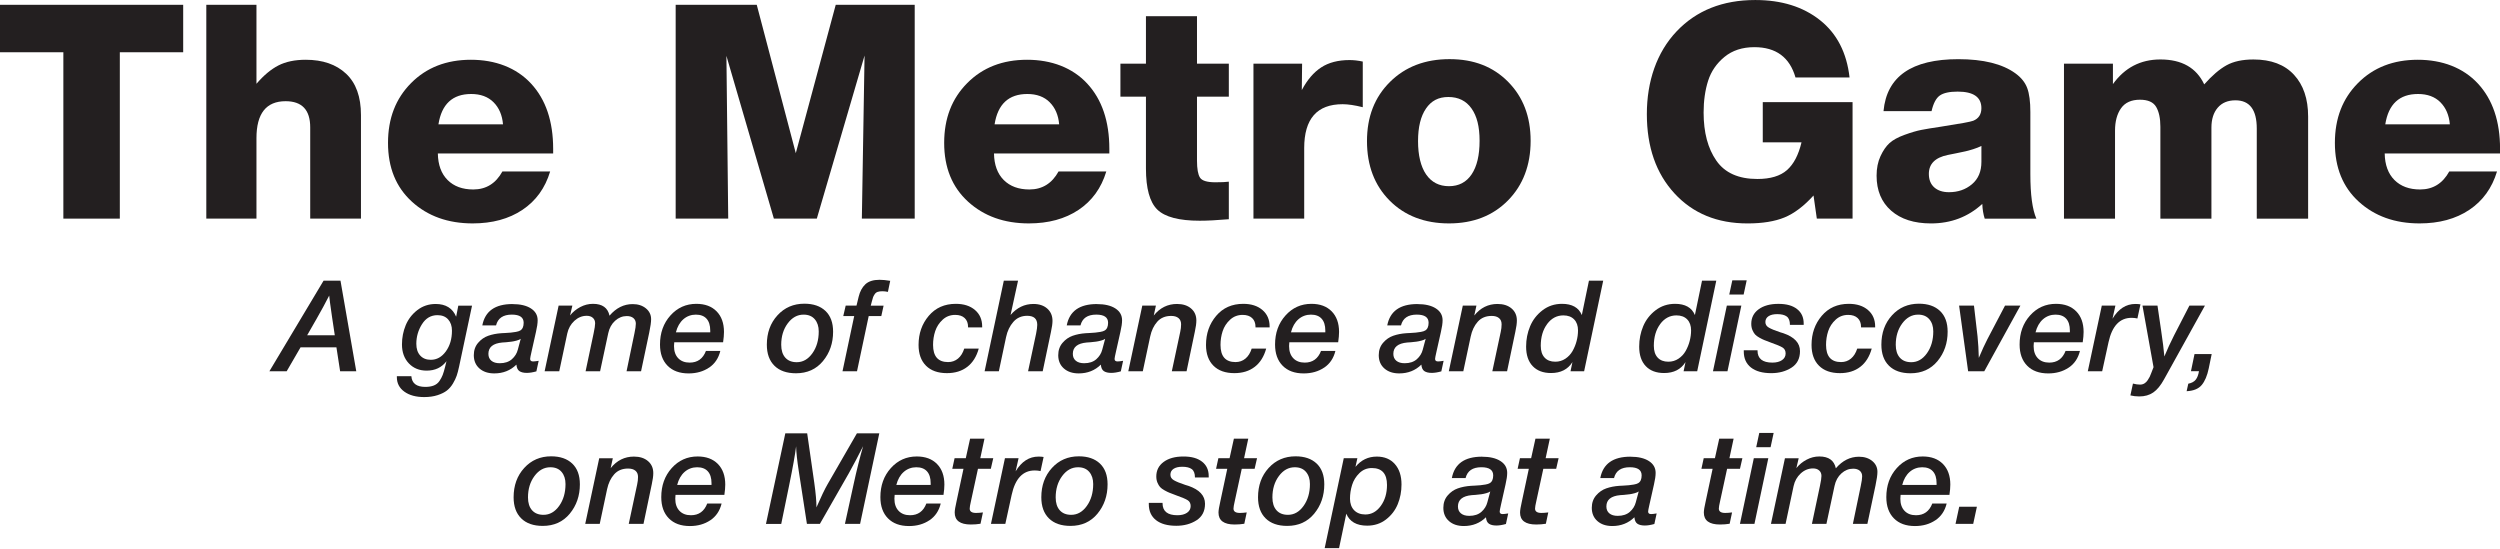
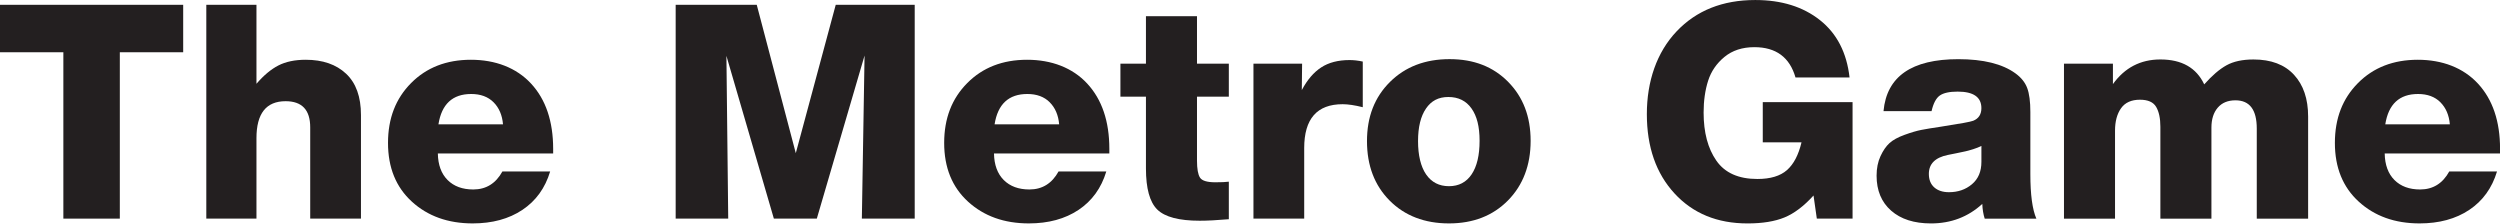
- <svg xmlns="http://www.w3.org/2000/svg" id="Layer_2" data-name="Layer 2" viewBox="0 0 1415.23 310.31">
+ <svg xmlns="http://www.w3.org/2000/svg" id="Layer_2" data-name="Layer 2" viewBox="0 0 1415.23 126.48">
  <defs>
    <style>
      .cls-1 {
        fill: #231f20;
      }
    </style>
  </defs>
  <g id="RULERS_GUIDES" data-name="RULERS/GUIDES">
    <g>
      <path class="cls-1" d="M103.7,29.58h-35.87v94.18h-31.96V29.58H0V2.72h103.7v26.86Z" />
      <path class="cls-1" d="M145.18,47.43c4.08-4.76,8.22-8.22,12.41-10.37s9.35-3.23,15.47-3.23c9.63,0,17.25,2.63,22.86,7.9,5.61,5.27,8.42,13.06,8.42,23.38v58.65h-28.73v-51.68c0-9.86-4.65-14.79-13.94-14.79-10.99,0-16.49,6.97-16.49,20.91v45.56h-28.39V2.72h28.39v44.71Z" />
      <path class="cls-1" d="M247.86,86.87c.11,6.46,1.96,11.47,5.52,15.04,3.57,3.57,8.42,5.35,14.54,5.35,7.25,0,12.75-3.4,16.49-10.2h27.03c-2.83,9.41-8.08,16.66-15.73,21.76-7.65,5.1-17.03,7.65-28.13,7.65-13.94,0-25.42-4.11-34.42-12.32-9.01-8.22-13.51-19.29-13.51-33.24s4.36-25.13,13.09-33.91c8.73-8.78,20-13.17,33.83-13.17s25.75,4.5,34.08,13.51c8.33,9.01,12.49,21.33,12.49,36.97v2.55h-65.28ZM279.39,57.88c-3.12-3.12-7.34-4.67-12.66-4.67-10.54,0-16.72,5.72-18.53,17.17h36.55c-.45-5.21-2.24-9.38-5.35-12.49Z" />
      <path class="cls-1" d="M382.49,2.72h45.9l22.1,83.98L473.1,2.72h44.71v121.04h-29.92l1.53-92.31-27.03,92.31h-24.31l-26.86-92.14,1.02,92.14h-29.75V2.72Z" />
      <path class="cls-1" d="M562.69,86.87c.11,6.46,1.96,11.47,5.52,15.04,3.57,3.57,8.42,5.35,14.54,5.35,7.25,0,12.75-3.4,16.49-10.2h27.03c-2.83,9.41-8.08,16.66-15.72,21.76-7.65,5.1-17.03,7.65-28.13,7.65-13.94,0-25.42-4.11-34.42-12.32-9.01-8.22-13.51-19.29-13.51-33.24s4.36-25.13,13.09-33.91,20-13.17,33.83-13.17,25.75,4.5,34.08,13.51,12.5,21.33,12.5,36.97v2.55h-65.28ZM594.23,57.88c-3.12-3.12-7.34-4.67-12.67-4.67-10.54,0-16.72,5.72-18.53,17.17h36.55c-.45-5.21-2.24-9.38-5.36-12.49Z" />
      <path class="cls-1" d="M695.63,54.74h-18.02v36.21c0,4.65.57,7.85,1.7,9.6,1.13,1.76,4.02,2.64,8.67,2.64,3.4,0,5.95-.11,7.65-.34v21.25c-6.69.57-12.18.85-16.49.85-11.67,0-19.66-2.1-23.97-6.29s-6.46-11.96-6.46-23.29v-40.63h-14.45v-18.7h14.45V9.18h28.9v26.86h18.02v18.7Z" />
      <path class="cls-1" d="M771.45,60.69c-4.53-1.13-8.33-1.7-11.39-1.7-14.51,0-21.76,8.27-21.76,24.82v39.95h-28.73V36.04h27.54l-.17,14.96c3.06-5.78,6.72-10.06,10.97-12.83,4.25-2.78,9.6-4.17,16.06-4.17,2.38,0,4.87.28,7.48.85v25.84Z" />
      <path class="cls-1" d="M853.73,46.33c8.5,8.56,12.75,19.69,12.75,33.4s-4.28,25.07-12.83,33.74-19.69,13-33.4,13-25.02-4.31-33.58-12.92c-8.56-8.61-12.83-19.83-12.83-33.66s4.33-24.88,13-33.49,19.92-12.92,33.74-12.92,24.65,4.28,33.15,12.83ZM807.24,61.45c-3,4.36-4.5,10.51-4.5,18.45s1.53,14.45,4.59,18.87c3.06,4.42,7.37,6.63,12.92,6.63s9.83-2.24,12.83-6.71c3-4.48,4.5-10.79,4.5-18.96s-1.53-14.05-4.59-18.36c-3.06-4.31-7.42-6.46-13.09-6.46s-9.66,2.18-12.67,6.54Z" />
      <path class="cls-1" d="M1048.72,123.76h-20.23l-1.87-13.09c-5.44,6.01-10.91,10.14-16.41,12.41-5.5,2.27-12.49,3.4-20.99,3.4-17.11,0-30.88-5.67-41.31-17-10.43-11.33-15.64-26.29-15.64-44.88s5.61-34.99,16.83-46.83c11.22-11.84,26.07-17.76,44.54-17.76,14.85,0,27.06,3.8,36.63,11.39,9.58,7.59,15.16,18.42,16.75,32.47h-30.6c-3.29-11.45-11.05-17.17-23.29-17.17-6.8,0-12.44,1.84-16.92,5.52s-7.56,8.19-9.26,13.51c-1.7,5.33-2.55,11.33-2.55,18.02,0,11.22,2.41,20.29,7.22,27.2s12.55,10.37,23.21,10.37c7.37,0,12.95-1.67,16.75-5.02,3.8-3.34,6.54-8.58,8.24-15.72h-21.93v-22.78h50.83v65.96Z" />
      <path class="cls-1" d="M1123.52,123.76c-.79-2.49-1.25-5.27-1.36-8.33-8.05,7.37-17.74,11.05-29.07,11.05-9.52,0-17.03-2.41-22.52-7.22s-8.25-11.42-8.25-19.8c0-4.19.74-7.88,2.21-11.05,1.47-3.17,3.17-5.64,5.1-7.4,1.93-1.76,4.76-3.31,8.5-4.67,3.74-1.36,6.91-2.29,9.52-2.8s6.23-1.11,10.88-1.79c10.99-1.7,17.17-2.83,18.53-3.4,3.06-1.25,4.59-3.63,4.59-7.14,0-6.23-4.48-9.35-13.43-9.35-4.65,0-8.02.74-10.11,2.21s-3.66,4.42-4.67,8.84h-27.2c1.81-19.61,15.92-29.41,42.33-29.41,14.17,0,24.93,2.66,32.3,7.99,3.29,2.38,5.53,5.16,6.71,8.33,1.19,3.17,1.79,7.71,1.79,13.6v35.19c0,11.56,1.13,19.95,3.4,25.16h-29.24ZM1116.89,84.49c-1.81.57-3.26.96-4.33,1.19-1.08.23-2.83.6-5.27,1.11s-4,.82-4.67.93c-7.14,1.47-10.71,5.04-10.71,10.71,0,3.29,1.02,5.84,3.06,7.65s4.82,2.72,8.33,2.72c5.1,0,9.44-1.5,13-4.5,3.57-3,5.36-7.22,5.36-12.67v-9.01c-1.36.68-2.95,1.3-4.76,1.87Z" />
      <path class="cls-1" d="M1196.11,47.6c6.69-9.29,15.64-13.94,26.86-13.94,12.13,0,20.4,4.7,24.82,14.11,4.42-4.99,8.61-8.58,12.58-10.79,3.97-2.21,9.07-3.31,15.3-3.31,9.97,0,17.62,2.89,22.95,8.67,5.33,5.78,7.99,13.66,7.99,23.63v57.8h-29.07v-51c0-10.65-4.02-15.98-12.07-15.98-4.31,0-7.65,1.39-10.03,4.17-2.38,2.78-3.57,6.54-3.57,11.3v51.51h-28.9v-52.02c0-4.76-.79-8.5-2.38-11.22-1.59-2.72-4.65-4.08-9.18-4.08-4.87,0-8.44,1.62-10.71,4.84-2.27,3.23-3.4,7.45-3.4,12.67v49.81h-28.9V36.04h27.71v11.56Z" />
      <path class="cls-1" d="M1349.96,86.87c.11,6.46,1.96,11.47,5.52,15.04,3.57,3.57,8.42,5.35,14.54,5.35,7.25,0,12.75-3.4,16.49-10.2h27.03c-2.83,9.41-8.08,16.66-15.72,21.76-7.65,5.1-17.03,7.65-28.13,7.65-13.94,0-25.42-4.11-34.42-12.32-9.01-8.22-13.51-19.29-13.51-33.24s4.36-25.13,13.09-33.91,20-13.17,33.83-13.17,25.75,4.5,34.08,13.51,12.5,21.33,12.5,36.97v2.55h-65.28ZM1381.49,57.88c-3.12-3.12-7.34-4.67-12.67-4.67-10.54,0-16.72,5.72-18.53,17.17h36.55c-.45-5.21-2.24-9.38-5.36-12.49Z" />
-       <path class="cls-1" d="M201.69,210.16h-9.15l-2.09-13.54h-20.31l-7.85,13.54h-9.79l30.67-51.27h9.58l8.93,51.27ZM178.79,181.21l-4.9,8.57h15.63l-1.58-10.51c-.96-6.58-1.49-10.56-1.58-11.95-2.02,3.98-4.54,8.62-7.56,13.9Z" />
-       <path class="cls-1" d="M259.79,207.93c-.38,1.82-.8,3.41-1.26,4.75-.46,1.34-1.16,2.82-2.12,4.43-.96,1.61-2.1,2.93-3.42,3.96-1.32,1.03-3.08,1.91-5.29,2.63-2.21.72-4.73,1.08-7.56,1.08-4.66,0-8.4-1.02-11.23-3.06-2.83-2.04-4.25-4.76-4.25-8.17v-.58h8.21c.29,4.03,2.93,6.05,7.92,6.05,1.87,0,3.47-.26,4.79-.79,1.32-.53,2.38-1.37,3.17-2.52.79-1.15,1.4-2.29,1.84-3.42s.89-2.65,1.37-4.57l.79-3.24c-2.69,3.55-6.43,5.33-11.23,5.33-4.13,0-7.49-1.37-10.08-4.1-2.59-2.74-3.89-6.31-3.89-10.73,0-3.84.71-7.46,2.12-10.87s3.61-6.26,6.59-8.57c2.98-2.3,6.43-3.46,10.37-3.46,5.71,0,9.58,2.4,11.59,7.2l1.22-6.26h7.78l-7.42,34.92ZM238.88,183.52c-2.14,3.41-3.2,7.1-3.2,11.09,0,2.83.73,5.05,2.2,6.66,1.46,1.61,3.47,2.41,6.01,2.41,3.36,0,6.19-1.58,8.5-4.75,2.3-3.17,3.46-7.08,3.46-11.74,0-2.64-.72-4.76-2.16-6.37-1.44-1.61-3.46-2.41-6.05-2.41-3.7,0-6.61,1.7-8.75,5.11Z" />
-       <path class="cls-1" d="M290.1,172.14c4.42,0,7.9.82,10.44,2.45,2.54,1.63,3.82,3.86,3.82,6.7,0,1.68-.31,3.86-.94,6.55l-2.52,11.23c-.53,2.3-.79,3.67-.79,4.1,0,.96.55,1.44,1.66,1.44.67,0,1.73-.12,3.17-.36l-1.3,5.98c-2.06.58-3.86.86-5.4.86-1.82,0-3.23-.34-4.21-1.01-.98-.67-1.55-1.9-1.69-3.67-3.36,3.31-7.54,4.97-12.53,4.97-3.5,0-6.31-.94-8.42-2.81-2.11-1.87-3.17-4.37-3.17-7.49,0-2.78.82-5.12,2.45-7.02,1.63-1.9,3.55-3.23,5.76-4,2.21-.77,4.68-1.25,7.42-1.44.1,0,.8-.04,2.12-.11,1.32-.07,2.39-.14,3.2-.22.82-.07,1.78-.2,2.88-.4s1.92-.46,2.45-.79c1.3-.77,1.94-2.23,1.94-4.39,0-3.07-2.23-4.61-6.7-4.61-4.94,0-7.92,2.04-8.93,6.12h-7.78c1.54-8.07,7.22-12.1,17.07-12.1ZM292.44,192.81c-1.08.29-1.99.48-2.74.58s-1.84.22-3.28.36l-2.09.14c-5.23.48-7.85,2.62-7.85,6.41,0,1.68.56,2.99,1.69,3.92,1.13.94,2.7,1.4,4.72,1.4,2.88,0,5.17-.76,6.88-2.27,1.7-1.51,2.82-3.3,3.35-5.36l1.66-6.19c-.48.38-1.26.72-2.34,1.01Z" />
-       <path class="cls-1" d="M322.72,178.55c1.58-1.97,3.52-3.55,5.8-4.75s4.67-1.8,7.16-1.8c5.28,0,8.4,2.23,9.36,6.7,3.74-4.37,8.11-6.55,13.11-6.55,3.02,0,5.52.8,7.49,2.41,1.97,1.61,2.95,3.66,2.95,6.16,0,1.68-.36,4.22-1.08,7.63l-4.61,21.82h-8.21l4.46-21.46c.53-2.45.79-4.27.79-5.47,0-1.34-.46-2.4-1.37-3.17-.91-.77-2.16-1.15-3.74-1.15-2.45,0-4.66.89-6.62,2.66-1.97,1.78-3.26,4.13-3.89,7.06l-4.61,21.53h-8.21l4.54-21.46c.58-2.69.86-4.58.86-5.69,0-1.3-.43-2.33-1.3-3.1-.86-.77-2.02-1.15-3.46-1.15-2.59,0-4.92.95-6.98,2.84-2.06,1.9-3.41,4.29-4.03,7.17l-4.54,21.39h-8.28l7.92-37.16h7.78l-1.3,5.54Z" />
-       <path class="cls-1" d="M401.38,208.11c-3.24,2.18-7.09,3.28-11.56,3.28-5.09,0-9.06-1.45-11.92-4.36-2.86-2.9-4.28-6.9-4.28-11.99,0-6.58,1.97-12.06,5.9-16.45,3.94-4.39,8.83-6.59,14.69-6.59,4.85,0,8.67,1.42,11.45,4.25s4.18,6.72,4.18,11.67c0,1.63-.17,3.58-.5,5.83h-27.65c-.1,1.34-.14,2.06-.14,2.16,0,2.93.79,5.22,2.38,6.88s3.74,2.48,6.48,2.48c4.46,0,7.54-2.21,9.22-6.62h8.14c-1.01,4.13-3.13,7.29-6.37,9.47ZM402.06,188.12v-1.01c0-2.93-.7-5.16-2.09-6.7-1.39-1.54-3.41-2.3-6.05-2.3s-5.1.88-7.09,2.63c-1.99,1.75-3.4,4.21-4.21,7.38h19.44Z" />
-       <path class="cls-1" d="M465.89,204.4c-3.82,4.61-8.92,6.91-15.3,6.91-5.23,0-9.29-1.42-12.17-4.25-2.88-2.83-4.32-6.82-4.32-11.95,0-6.67,2-12.21,6.01-16.6,4.01-4.39,9.08-6.59,15.23-6.59,5.09,0,9.07,1.37,11.95,4.1,2.88,2.74,4.32,6.65,4.32,11.74,0,6.48-1.91,12.02-5.72,16.63ZM445.91,183.08c-2.45,3.31-3.67,7.34-3.67,12.1,0,3.12.77,5.54,2.3,7.27,1.54,1.73,3.7,2.59,6.48,2.59,3.5,0,6.46-1.68,8.86-5.04,2.4-3.36,3.6-7.49,3.6-12.38,0-2.83-.74-5.12-2.23-6.88-1.49-1.75-3.6-2.63-6.34-2.63-3.55,0-6.55,1.66-9,4.97Z" />
-       <path class="cls-1" d="M498.9,178.91h-7.13l-6.62,31.25h-8.21l6.62-31.25h-6.19l1.37-5.9h6.12l1.22-5.04c.72-2.98,1.98-5.32,3.78-7.02,1.8-1.7,4.48-2.56,8.03-2.56,1.68,0,3.7.19,6.05.58l-1.3,6.26c-1.15-.24-2.18-.36-3.1-.36-1.1,0-2,.12-2.7.36s-1.26.68-1.69,1.33c-.43.65-.73,1.2-.9,1.66s-.4,1.24-.68,2.34c-.05.14-.07.24-.07.29s-.02.12-.07.22c-.05.1-.07.19-.07.29l-.43,1.66h7.27l-1.3,5.9Z" />
-       <path class="cls-1" d="M547.57,207.67c-3.07,2.38-6.91,3.56-11.52,3.56-5.09,0-9.04-1.4-11.85-4.21-2.81-2.81-4.21-6.73-4.21-11.77,0-6.43,1.92-11.92,5.76-16.45,3.84-4.54,8.95-6.8,15.34-6.8,4.51,0,8.12,1.16,10.84,3.49s4.07,5.44,4.07,9.33v.5h-7.99v-.29c0-2.11-.64-3.77-1.91-4.97-1.27-1.2-3.06-1.8-5.37-1.8-2.78,0-5.16.91-7.13,2.74-1.97,1.82-3.36,3.97-4.18,6.44-.82,2.47-1.22,5.08-1.22,7.81,0,6.48,2.83,9.72,8.5,9.72,2.16,0,4.03-.66,5.62-1.98,1.58-1.32,2.76-3.2,3.53-5.65h8.21c-1.25,4.51-3.41,7.96-6.48,10.33Z" />
-       <path class="cls-1" d="M572.05,178.33c3.6-4.18,7.92-6.26,12.96-6.26,3.26,0,5.88.88,7.85,2.63,1.97,1.75,2.95,4.07,2.95,6.95,0,1.49-.29,3.55-.86,6.19l-4.68,22.32h-8.28l4.54-21.31c.43-2.16.65-3.82.65-4.97,0-3.41-1.9-5.11-5.69-5.11-3.22,0-5.83,1.15-7.85,3.46-2.02,2.3-3.38,5.16-4.1,8.57l-4.1,19.37h-8.06l10.87-51.27h8.06l-4.25,19.44Z" />
-       <path class="cls-1" d="M620.94,172.14c4.42,0,7.9.82,10.44,2.45,2.54,1.63,3.82,3.86,3.82,6.7,0,1.68-.31,3.86-.94,6.55l-2.52,11.23c-.53,2.3-.79,3.67-.79,4.1,0,.96.55,1.44,1.66,1.44.67,0,1.73-.12,3.17-.36l-1.3,5.98c-2.06.58-3.86.86-5.4.86-1.82,0-3.23-.34-4.21-1.01s-1.55-1.9-1.69-3.67c-3.36,3.31-7.54,4.97-12.53,4.97-3.5,0-6.31-.94-8.42-2.81s-3.17-4.37-3.17-7.49c0-2.78.82-5.12,2.45-7.02,1.63-1.9,3.55-3.23,5.76-4,2.21-.77,4.68-1.25,7.42-1.44.1,0,.8-.04,2.12-.11s2.39-.14,3.2-.22c.82-.07,1.78-.2,2.88-.4,1.1-.19,1.92-.46,2.45-.79,1.3-.77,1.94-2.23,1.94-4.39,0-3.07-2.23-4.61-6.7-4.61-4.94,0-7.92,2.04-8.93,6.12h-7.78c1.54-8.07,7.22-12.1,17.07-12.1ZM623.28,192.81c-1.08.29-1.99.48-2.74.58s-1.84.22-3.28.36l-2.09.14c-5.23.48-7.85,2.62-7.85,6.41,0,1.68.56,2.99,1.69,3.92,1.13.94,2.7,1.4,4.72,1.4,2.88,0,5.17-.76,6.88-2.27,1.7-1.51,2.82-3.3,3.35-5.36l1.66-6.19c-.48.38-1.26.72-2.34,1.01Z" />
-       <path class="cls-1" d="M653.12,178.62c3.5-4.37,7.9-6.55,13.18-6.55,3.31,0,5.96.85,7.96,2.56s2.99,3.97,2.99,6.8c0,1.63-.29,3.74-.86,6.34l-4.68,22.39h-8.35l4.75-22.25c.34-1.49.5-2.93.5-4.32,0-1.54-.49-2.71-1.48-3.53s-2.36-1.22-4.14-1.22c-3.31,0-5.94,1.09-7.88,3.28-1.94,2.18-3.28,4.98-4,8.39l-4.18,19.66h-8.21l7.92-37.16h7.71l-1.22,5.62Z" />
-       <path class="cls-1" d="M710.29,207.67c-3.07,2.38-6.91,3.56-11.52,3.56-5.09,0-9.04-1.4-11.85-4.21-2.81-2.81-4.21-6.73-4.21-11.77,0-6.43,1.92-11.92,5.76-16.45,3.84-4.54,8.95-6.8,15.34-6.8,4.51,0,8.12,1.16,10.84,3.49s4.07,5.44,4.07,9.33v.5h-7.99v-.29c0-2.11-.64-3.77-1.91-4.97-1.27-1.2-3.06-1.8-5.37-1.8-2.78,0-5.16.91-7.13,2.74-1.97,1.82-3.36,3.97-4.18,6.44-.82,2.47-1.22,5.08-1.22,7.81,0,6.48,2.83,9.72,8.5,9.72,2.16,0,4.03-.66,5.62-1.98,1.58-1.32,2.76-3.2,3.53-5.65h8.21c-1.25,4.51-3.41,7.96-6.48,10.33Z" />
-       <path class="cls-1" d="M749.57,208.11c-3.24,2.18-7.09,3.28-11.56,3.28-5.09,0-9.06-1.45-11.92-4.36-2.86-2.9-4.29-6.9-4.29-11.99,0-6.58,1.97-12.06,5.91-16.45,3.94-4.39,8.83-6.59,14.69-6.59,4.85,0,8.67,1.42,11.45,4.25s4.18,6.72,4.18,11.67c0,1.63-.17,3.58-.5,5.83h-27.65c-.1,1.34-.14,2.06-.14,2.16,0,2.93.79,5.22,2.38,6.88,1.58,1.66,3.75,2.48,6.48,2.48,4.46,0,7.54-2.21,9.22-6.62h8.14c-1.01,4.13-3.13,7.29-6.37,9.47ZM750.25,188.12v-1.01c0-2.93-.7-5.16-2.09-6.7-1.39-1.54-3.41-2.3-6.05-2.3s-5.1.88-7.09,2.63c-1.99,1.75-3.4,4.21-4.21,7.38h19.44Z" />
-       <path class="cls-1" d="M802.38,172.14c4.42,0,7.9.82,10.44,2.45,2.54,1.63,3.82,3.86,3.82,6.7,0,1.68-.31,3.86-.94,6.55l-2.52,11.23c-.53,2.3-.79,3.67-.79,4.1,0,.96.55,1.44,1.66,1.44.67,0,1.73-.12,3.17-.36l-1.3,5.98c-2.06.58-3.86.86-5.4.86-1.82,0-3.23-.34-4.21-1.01s-1.55-1.9-1.69-3.67c-3.36,3.31-7.54,4.97-12.53,4.97-3.5,0-6.31-.94-8.42-2.81s-3.17-4.37-3.17-7.49c0-2.78.82-5.12,2.45-7.02,1.63-1.9,3.55-3.23,5.76-4,2.21-.77,4.68-1.25,7.42-1.44.1,0,.8-.04,2.12-.11s2.39-.14,3.2-.22c.82-.07,1.78-.2,2.88-.4,1.1-.19,1.92-.46,2.45-.79,1.3-.77,1.94-2.23,1.94-4.39,0-3.07-2.23-4.61-6.7-4.61-4.94,0-7.92,2.04-8.93,6.12h-7.78c1.54-8.07,7.22-12.1,17.07-12.1ZM804.72,192.81c-1.08.29-1.99.48-2.74.58s-1.84.22-3.28.36l-2.09.14c-5.23.48-7.85,2.62-7.85,6.41,0,1.68.56,2.99,1.69,3.92,1.13.94,2.7,1.4,4.72,1.4,2.88,0,5.17-.76,6.88-2.27,1.7-1.51,2.82-3.3,3.35-5.36l1.66-6.19c-.48.38-1.26.72-2.34,1.01Z" />
-       <path class="cls-1" d="M834.56,178.62c3.5-4.37,7.9-6.55,13.18-6.55,3.31,0,5.96.85,7.96,2.56s2.99,3.97,2.99,6.8c0,1.63-.29,3.74-.86,6.34l-4.68,22.39h-8.35l4.75-22.25c.34-1.49.5-2.93.5-4.32,0-1.54-.49-2.71-1.48-3.53s-2.36-1.22-4.14-1.22c-3.31,0-5.94,1.09-7.88,3.28-1.94,2.18-3.28,4.98-4,8.39l-4.18,19.66h-8.21l7.92-37.16h7.71l-1.22,5.62Z" />
-       <path class="cls-1" d="M896.77,210.16h-7.71l1.08-5.18c-2.59,4.13-6.62,6.19-12.1,6.19-4.46,0-7.93-1.31-10.41-3.92s-3.71-6.3-3.71-11.05c0-4.08.76-7.92,2.27-11.52,1.51-3.6,3.85-6.61,7.02-9.04,3.17-2.42,6.84-3.64,11.02-3.64,5.71,0,9.46,2.11,11.23,6.34l4.03-19.44h8.07l-10.8,51.27ZM875.85,183.41c-2.42,3.24-3.64,7.36-3.64,12.35,0,2.88.72,5.1,2.16,6.66,1.44,1.56,3.46,2.34,6.05,2.34,2.11,0,4.02-.56,5.72-1.69s3.06-2.58,4.07-4.36c1.01-1.78,1.78-3.67,2.3-5.69.53-2.02.79-4.01.79-5.98,0-2.64-.73-4.72-2.2-6.23-1.46-1.51-3.49-2.27-6.08-2.27-3.7,0-6.76,1.62-9.18,4.86Z" />
-       <path class="cls-1" d="M960.78,210.16h-7.71l1.08-5.18c-2.59,4.13-6.62,6.19-12.1,6.19-4.46,0-7.93-1.31-10.41-3.92s-3.71-6.3-3.71-11.05c0-4.08.76-7.92,2.27-11.52,1.51-3.6,3.85-6.61,7.02-9.04,3.17-2.42,6.84-3.64,11.02-3.64,5.71,0,9.46,2.11,11.23,6.34l4.03-19.44h8.07l-10.8,51.27ZM939.86,183.41c-2.42,3.24-3.64,7.36-3.64,12.35,0,2.88.72,5.1,2.16,6.66,1.44,1.56,3.46,2.34,6.05,2.34,2.11,0,4.02-.56,5.72-1.69s3.06-2.58,4.07-4.36c1.01-1.78,1.78-3.67,2.3-5.69.53-2.02.79-4.01.79-5.98,0-2.64-.73-4.72-2.2-6.23-1.46-1.51-3.49-2.27-6.08-2.27-3.7,0-6.76,1.62-9.18,4.86Z" />
-       <path class="cls-1" d="M977.91,210.16h-8.21l7.85-37.16h8.21l-7.85,37.16ZM987.06,166.74h-8.14l1.73-8.06h8.14l-1.73,8.06Z" />
-       <path class="cls-1" d="M1013.26,183.88c0-2.26-.6-3.83-1.8-4.72-1.2-.89-3-1.33-5.4-1.33-2.11,0-3.76.4-4.93,1.19s-1.76,1.88-1.76,3.28.66,2.4,1.98,3.17c1.32.77,3.49,1.66,6.52,2.66.72.19,1.27.36,1.66.5,6.29,2.16,9.43,5.54,9.43,10.15,0,4.18-1.61,7.3-4.82,9.36-3.22,2.06-7.03,3.1-11.45,3.1-4.94,0-8.77-1.07-11.48-3.2-2.71-2.14-4.07-5.15-4.07-9.04v-.72h7.78v.22c0,4.51,2.81,6.77,8.42,6.77,2.26,0,4.07-.47,5.44-1.4,1.37-.94,2.05-2.2,2.05-3.78,0-1.49-.55-2.59-1.66-3.31-1.1-.72-3.43-1.7-6.98-2.95-.14-.05-.26-.1-.36-.14-1.39-.53-2.42-.92-3.1-1.19-.67-.26-1.57-.71-2.7-1.33s-1.97-1.25-2.52-1.87-1.04-1.45-1.48-2.48c-.43-1.03-.65-2.2-.65-3.49,0-3.46,1.39-6.2,4.18-8.25,2.78-2.04,6.5-3.06,11.16-3.06s8.03.97,10.55,2.92c2.52,1.94,3.78,4.67,3.78,8.17v.79h-7.78Z" />
-       <path class="cls-1" d="M1053.08,207.67c-3.07,2.38-6.91,3.56-11.52,3.56-5.09,0-9.04-1.4-11.85-4.21-2.81-2.81-4.21-6.73-4.21-11.77,0-6.43,1.92-11.92,5.76-16.45,3.84-4.54,8.95-6.8,15.34-6.8,4.51,0,8.12,1.16,10.84,3.49s4.07,5.44,4.07,9.33v.5h-7.99v-.29c0-2.11-.64-3.77-1.91-4.97-1.27-1.2-3.06-1.8-5.37-1.8-2.78,0-5.16.91-7.13,2.74-1.97,1.82-3.36,3.97-4.18,6.44-.82,2.47-1.22,5.08-1.22,7.81,0,6.48,2.83,9.72,8.5,9.72,2.16,0,4.03-.66,5.62-1.98,1.58-1.32,2.76-3.2,3.53-5.65h8.21c-1.25,4.51-3.41,7.96-6.48,10.33Z" />
-       <path class="cls-1" d="M1096.82,204.4c-3.82,4.61-8.92,6.91-15.3,6.91-5.23,0-9.29-1.42-12.17-4.25-2.88-2.83-4.32-6.82-4.32-11.95,0-6.67,2-12.21,6.01-16.6,4.01-4.39,9.08-6.59,15.23-6.59,5.09,0,9.07,1.37,11.95,4.1,2.88,2.74,4.32,6.65,4.32,11.74,0,6.48-1.91,12.02-5.72,16.63ZM1076.84,183.08c-2.45,3.31-3.67,7.34-3.67,12.1,0,3.12.77,5.54,2.3,7.27,1.54,1.73,3.7,2.59,6.48,2.59,3.5,0,6.46-1.68,8.86-5.04,2.4-3.36,3.6-7.49,3.6-12.38,0-2.83-.74-5.12-2.23-6.88-1.49-1.75-3.6-2.63-6.34-2.63-3.55,0-6.55,1.66-9,4.97Z" />
-       <path class="cls-1" d="M1123.28,210.16h-9.14l-5.11-37.16h8.42l2.02,17.43c.38,3.74.62,7.8.72,12.17,1.82-4.32,3.43-7.83,4.82-10.51l10.01-19.08h8.71l-20.45,37.16Z" />
-       <path class="cls-1" d="M1171.05,208.11c-3.24,2.18-7.09,3.28-11.56,3.28-5.09,0-9.06-1.45-11.92-4.36-2.86-2.9-4.29-6.9-4.29-11.99,0-6.58,1.97-12.06,5.91-16.45,3.94-4.39,8.83-6.59,14.69-6.59,4.85,0,8.67,1.42,11.45,4.25s4.18,6.72,4.18,11.67c0,1.63-.17,3.58-.5,5.83h-27.65c-.1,1.34-.14,2.06-.14,2.16,0,2.93.79,5.22,2.38,6.88,1.58,1.66,3.75,2.48,6.48,2.48,4.46,0,7.54-2.21,9.22-6.62h8.14c-1.01,4.13-3.13,7.29-6.37,9.47ZM1171.74,188.12v-1.01c0-2.93-.7-5.16-2.09-6.7-1.39-1.54-3.41-2.3-6.05-2.3s-5.1.88-7.09,2.63c-1.99,1.75-3.4,4.21-4.21,7.38h19.44Z" />
-       <path class="cls-1" d="M1209.97,180.28c-1.06-.24-2.16-.36-3.31-.36-6.67,0-11.02,4.58-13.03,13.75l-3.6,16.49h-8.14l7.92-37.16h7.71l-1.66,7.42c3.36-5.57,7.68-8.35,12.96-8.35,1.06,0,2.02.07,2.88.22l-1.73,7.99Z" />
-       <path class="cls-1" d="M1225.08,214.7c-1.92,3.5-3.97,6-6.16,7.49-2.18,1.49-4.81,2.23-7.88,2.23-1.73,0-3.41-.19-5.04-.58l1.44-6.7c1.44.38,2.78.58,4.03.58.91,0,1.73-.22,2.45-.65.72-.43,1.34-1.04,1.87-1.84.53-.79.91-1.44,1.15-1.94.24-.5.5-1.14.79-1.91l1.37-3.53-6.26-34.85h8.5l2.09,14.33c.86,5.71,1.46,10.54,1.8,14.47,1.63-3.98,3.48-7.99,5.54-12.03l8.64-16.78h8.79l-23.11,41.69Z" />
-       <path class="cls-1" d="M1250.36,208.5c-.86,4.18-2.2,7.33-4,9.47-1.8,2.14-4.64,3.3-8.53,3.49l.94-4.25c1.92-.38,3.32-1.14,4.21-2.27.89-1.13,1.5-2.72,1.84-4.79h-4.54l2.02-9.72h9.72l-1.66,8.06Z" />
-       <path class="cls-1" d="M322.54,290.8c-3.82,4.61-8.92,6.91-15.3,6.91-5.23,0-9.29-1.42-12.17-4.25-2.88-2.83-4.32-6.82-4.32-11.95,0-6.67,2-12.21,6.01-16.6s9.08-6.59,15.23-6.59c5.09,0,9.07,1.37,11.95,4.1,2.88,2.74,4.32,6.65,4.32,11.74,0,6.48-1.91,12.02-5.72,16.63ZM302.56,269.48c-2.45,3.31-3.67,7.34-3.67,12.1,0,3.12.77,5.54,2.3,7.27,1.54,1.73,3.7,2.59,6.48,2.59,3.5,0,6.46-1.68,8.86-5.04,2.4-3.36,3.6-7.49,3.6-12.38,0-2.83-.74-5.12-2.23-6.88-1.49-1.75-3.6-2.63-6.34-2.63-3.55,0-6.55,1.66-9,4.97Z" />
-       <path class="cls-1" d="M345.69,265.02c3.5-4.37,7.9-6.55,13.18-6.55,3.31,0,5.96.85,7.96,2.56s2.99,3.97,2.99,6.8c0,1.63-.29,3.74-.86,6.34l-4.68,22.39h-8.35l4.75-22.25c.34-1.49.5-2.93.5-4.32,0-1.54-.49-2.71-1.48-3.53-.98-.82-2.36-1.22-4.14-1.22-3.31,0-5.94,1.09-7.88,3.28-1.94,2.18-3.28,4.98-4,8.39l-4.18,19.66h-8.21l7.92-37.16h7.7l-1.22,5.62Z" />
-       <path class="cls-1" d="M402.1,294.51c-3.24,2.18-7.09,3.28-11.56,3.28-5.09,0-9.06-1.45-11.92-4.36s-4.28-6.9-4.28-11.99c0-6.58,1.97-12.06,5.9-16.45,3.94-4.39,8.83-6.59,14.69-6.59,4.85,0,8.67,1.42,11.45,4.25s4.18,6.72,4.18,11.67c0,1.63-.17,3.58-.5,5.83h-27.65c-.1,1.34-.14,2.06-.14,2.16,0,2.93.79,5.22,2.38,6.88,1.58,1.66,3.75,2.48,6.48,2.48,4.46,0,7.54-2.21,9.22-6.62h8.14c-1.01,4.13-3.13,7.28-6.37,9.47ZM402.78,274.52v-1.01c0-2.93-.7-5.16-2.09-6.7-1.39-1.54-3.41-2.3-6.05-2.3s-5.1.88-7.09,2.63c-1.99,1.75-3.4,4.21-4.21,7.38h19.44Z" />
-       <path class="cls-1" d="M486.88,296.56h-8.57l4.9-22.39c1.73-7.97,3.53-15.17,5.4-21.6-2.88,5.71-5.59,10.85-8.14,15.41l-16.34,28.59h-7.34l-4.61-29.88c-.91-5.86-1.42-10.54-1.51-14.04-.53,4.51-1.85,11.91-3.96,22.18l-4.46,21.75h-8.64l10.95-51.27h12.38l4.03,28.08c.82,5.81,1.22,10.42,1.22,13.83,2.59-5.95,4.7-10.35,6.34-13.18l16.56-28.73h12.67l-10.87,51.27Z" />
-       <path class="cls-1" d="M526.15,294.51c-3.24,2.18-7.09,3.28-11.56,3.28-5.09,0-9.06-1.45-11.92-4.36-2.86-2.9-4.29-6.9-4.29-11.99,0-6.58,1.97-12.06,5.91-16.45,3.94-4.39,8.83-6.59,14.69-6.59,4.85,0,8.67,1.42,11.45,4.25s4.18,6.72,4.18,11.67c0,1.63-.17,3.58-.5,5.83h-27.65c-.1,1.34-.14,2.06-.14,2.16,0,2.93.79,5.22,2.38,6.88,1.58,1.66,3.75,2.48,6.48,2.48,4.46,0,7.54-2.21,9.22-6.62h8.14c-1.01,4.13-3.13,7.28-6.37,9.47ZM526.84,274.52v-1.01c0-2.93-.7-5.16-2.09-6.7-1.39-1.54-3.41-2.3-6.05-2.3s-5.1.88-7.09,2.63c-1.99,1.75-3.4,4.21-4.21,7.38h19.44Z" />
-       <path class="cls-1" d="M560.89,265.38h-7.27l-3.96,18.29c-.48,2.06-.72,3.48-.72,4.25,0,1.63,1.2,2.45,3.6,2.45,1.1,0,2.4-.1,3.89-.29l-1.37,6.41c-1.73.29-3.55.43-5.47.43-6.1,0-9.14-2.26-9.14-6.77,0-1.2.34-3.26,1.01-6.19l3.96-18.58h-6.34l1.3-5.98h6.34l2.45-11.09h8.14l-2.38,11.09h7.34l-1.37,5.98Z" />
-       <path class="cls-1" d="M589.05,266.68c-1.06-.24-2.16-.36-3.31-.36-6.67,0-11.02,4.58-13.03,13.75l-3.6,16.49h-8.14l7.92-37.16h7.71l-1.66,7.42c3.36-5.57,7.68-8.35,12.96-8.35,1.06,0,2.02.07,2.88.22l-1.73,7.99Z" />
-       <path class="cls-1" d="M621.27,290.8c-3.82,4.61-8.92,6.91-15.3,6.91-5.23,0-9.29-1.42-12.17-4.25-2.88-2.83-4.32-6.82-4.32-11.95,0-6.67,2-12.21,6.01-16.6,4.01-4.39,9.08-6.59,15.23-6.59,5.09,0,9.07,1.37,11.95,4.1,2.88,2.74,4.32,6.65,4.32,11.74,0,6.48-1.91,12.02-5.72,16.63ZM601.28,269.48c-2.45,3.31-3.67,7.34-3.67,12.1,0,3.12.77,5.54,2.3,7.27,1.54,1.73,3.7,2.59,6.48,2.59,3.5,0,6.46-1.68,8.86-5.04,2.4-3.36,3.6-7.49,3.6-12.38,0-2.83-.74-5.12-2.23-6.88-1.49-1.75-3.6-2.63-6.34-2.63-3.55,0-6.55,1.66-9,4.97Z" />
-       <path class="cls-1" d="M676.45,270.28c0-2.26-.6-3.83-1.8-4.72-1.2-.89-3-1.33-5.4-1.33-2.11,0-3.76.4-4.93,1.19s-1.76,1.88-1.76,3.28.66,2.4,1.98,3.17c1.32.77,3.49,1.66,6.52,2.66.72.19,1.27.36,1.66.5,6.29,2.16,9.43,5.54,9.43,10.15,0,4.18-1.61,7.3-4.82,9.36-3.22,2.06-7.03,3.1-11.45,3.1-4.94,0-8.77-1.07-11.48-3.2-2.71-2.14-4.07-5.15-4.07-9.04v-.72h7.78v.22c0,4.51,2.81,6.77,8.42,6.77,2.26,0,4.07-.47,5.44-1.4,1.37-.94,2.05-2.2,2.05-3.78,0-1.49-.55-2.59-1.66-3.31-1.1-.72-3.43-1.7-6.98-2.95-.14-.05-.26-.1-.36-.14-1.39-.53-2.42-.92-3.1-1.19-.67-.26-1.57-.71-2.7-1.33s-1.97-1.25-2.52-1.87-1.04-1.45-1.48-2.48c-.43-1.03-.65-2.2-.65-3.49,0-3.46,1.39-6.2,4.18-8.25,2.78-2.04,6.5-3.06,11.16-3.06s8.03.97,10.55,2.92c2.52,1.94,3.78,4.67,3.78,8.17v.79h-7.78Z" />
-       <path class="cls-1" d="M710.22,265.38h-7.27l-3.96,18.29c-.48,2.06-.72,3.48-.72,4.25,0,1.63,1.2,2.45,3.6,2.45,1.1,0,2.4-.1,3.89-.29l-1.37,6.41c-1.73.29-3.55.43-5.47.43-6.1,0-9.14-2.26-9.14-6.77,0-1.2.34-3.26,1.01-6.19l3.96-18.58h-6.34l1.3-5.98h6.34l2.45-11.09h8.14l-2.38,11.09h7.34l-1.37,5.98Z" />
-       <path class="cls-1" d="M743.95,290.8c-3.82,4.61-8.92,6.91-15.3,6.91-5.23,0-9.29-1.42-12.17-4.25-2.88-2.83-4.32-6.82-4.32-11.95,0-6.67,2-12.21,6.01-16.6,4.01-4.39,9.08-6.59,15.23-6.59,5.09,0,9.07,1.37,11.95,4.1,2.88,2.74,4.32,6.65,4.32,11.74,0,6.48-1.91,12.02-5.72,16.63ZM723.97,269.48c-2.45,3.31-3.67,7.34-3.67,12.1,0,3.12.77,5.54,2.3,7.27,1.54,1.73,3.7,2.59,6.48,2.59,3.5,0,6.46-1.68,8.86-5.04,2.4-3.36,3.6-7.49,3.6-12.38,0-2.83-.74-5.12-2.23-6.88-1.49-1.75-3.6-2.63-6.34-2.63-3.55,0-6.55,1.66-9,4.97Z" />
-       <path class="cls-1" d="M767.31,264.3c3.17-3.89,7.2-5.83,12.1-5.83,4.32,0,7.73,1.42,10.22,4.25,2.5,2.83,3.75,6.67,3.75,11.52,0,3.98-.71,7.71-2.12,11.16-1.42,3.46-3.64,6.35-6.66,8.68s-6.58,3.49-10.66,3.49c-6,0-9.94-2.26-11.81-6.77l-4.1,19.51h-8.14l10.8-50.91h7.71l-1.08,4.9ZM769.55,267.83c-1.97,1.92-3.35,4.15-4.14,6.7-.79,2.54-1.19,5.14-1.19,7.78s.78,4.91,2.34,6.52c1.56,1.61,3.68,2.41,6.37,2.41,3.46,0,6.36-1.61,8.71-4.83,2.35-3.22,3.53-7.18,3.53-11.88,0-6.38-2.86-9.58-8.57-9.58-2.74,0-5.09.96-7.06,2.88Z" />
-       <path class="cls-1" d="M838.95,258.54c4.42,0,7.9.82,10.44,2.45,2.54,1.63,3.82,3.86,3.82,6.7,0,1.68-.31,3.86-.94,6.55l-2.52,11.23c-.53,2.3-.79,3.67-.79,4.1,0,.96.55,1.44,1.66,1.44.67,0,1.73-.12,3.17-.36l-1.3,5.98c-2.06.58-3.86.86-5.4.86-1.82,0-3.23-.34-4.21-1.01s-1.55-1.9-1.69-3.67c-3.36,3.31-7.54,4.97-12.53,4.97-3.5,0-6.31-.94-8.42-2.81s-3.17-4.37-3.17-7.49c0-2.78.82-5.12,2.45-7.02,1.63-1.9,3.55-3.23,5.76-4,2.21-.77,4.68-1.25,7.42-1.44.1,0,.8-.04,2.12-.11s2.39-.14,3.2-.22c.82-.07,1.78-.2,2.88-.4,1.1-.19,1.92-.46,2.45-.79,1.3-.77,1.94-2.23,1.94-4.39,0-3.07-2.23-4.61-6.7-4.61-4.94,0-7.92,2.04-8.93,6.12h-7.78c1.54-8.07,7.22-12.1,17.07-12.1ZM841.29,279.21c-1.08.29-1.99.48-2.74.58s-1.84.22-3.28.36l-2.09.14c-5.23.48-7.85,2.62-7.85,6.41,0,1.68.56,2.99,1.69,3.92,1.13.94,2.7,1.4,4.72,1.4,2.88,0,5.17-.76,6.88-2.27,1.7-1.51,2.82-3.3,3.35-5.36l1.66-6.19c-.48.38-1.26.72-2.34,1.01Z" />
-       <path class="cls-1" d="M880.93,265.38h-7.27l-3.96,18.29c-.48,2.06-.72,3.48-.72,4.25,0,1.63,1.2,2.45,3.6,2.45,1.1,0,2.4-.1,3.89-.29l-1.37,6.41c-1.73.29-3.55.43-5.47.43-6.1,0-9.14-2.26-9.14-6.77,0-1.2.34-3.26,1.01-6.19l3.96-18.58h-6.34l1.3-5.98h6.34l2.45-11.09h8.14l-2.38,11.09h7.34l-1.37,5.98Z" />
-       <path class="cls-1" d="M922.98,258.54c4.42,0,7.9.82,10.44,2.45,2.54,1.63,3.82,3.86,3.82,6.7,0,1.68-.31,3.86-.94,6.55l-2.52,11.23c-.53,2.3-.79,3.67-.79,4.1,0,.96.55,1.44,1.66,1.44.67,0,1.73-.12,3.17-.36l-1.3,5.98c-2.06.58-3.86.86-5.4.86-1.82,0-3.23-.34-4.21-1.01s-1.55-1.9-1.69-3.67c-3.36,3.31-7.54,4.97-12.53,4.97-3.5,0-6.31-.94-8.42-2.81s-3.17-4.37-3.17-7.49c0-2.78.82-5.12,2.45-7.02,1.63-1.9,3.55-3.23,5.76-4,2.21-.77,4.68-1.25,7.42-1.44.1,0,.8-.04,2.12-.11s2.39-.14,3.2-.22c.82-.07,1.78-.2,2.88-.4,1.1-.19,1.92-.46,2.45-.79,1.3-.77,1.94-2.23,1.94-4.39,0-3.07-2.23-4.61-6.7-4.61-4.94,0-7.92,2.04-8.93,6.12h-7.78c1.54-8.07,7.22-12.1,17.07-12.1ZM925.32,279.21c-1.08.29-1.99.48-2.74.58s-1.84.22-3.28.36l-2.09.14c-5.23.48-7.85,2.62-7.85,6.41,0,1.68.56,2.99,1.69,3.92,1.13.94,2.7,1.4,4.72,1.4,2.88,0,5.17-.76,6.88-2.27,1.7-1.51,2.82-3.3,3.35-5.36l1.66-6.19c-.48.38-1.26.72-2.34,1.01Z" />
-       <path class="cls-1" d="M984.97,265.38h-7.27l-3.96,18.29c-.48,2.06-.72,3.48-.72,4.25,0,1.63,1.2,2.45,3.6,2.45,1.1,0,2.4-.1,3.89-.29l-1.37,6.41c-1.73.29-3.55.43-5.47.43-6.1,0-9.14-2.26-9.14-6.77,0-1.2.34-3.26,1.01-6.19l3.96-18.58h-6.34l1.3-5.98h6.34l2.45-11.09h8.14l-2.38,11.09h7.34l-1.37,5.98Z" />
-       <path class="cls-1" d="M993.18,296.56h-8.21l7.85-37.16h8.21l-7.85,37.16ZM1002.32,253.14h-8.14l1.73-8.06h8.14l-1.73,8.06Z" />
-       <path class="cls-1" d="M1016.94,264.95c1.58-1.97,3.52-3.55,5.8-4.75s4.67-1.8,7.16-1.8c5.28,0,8.4,2.23,9.36,6.7,3.74-4.37,8.11-6.55,13.1-6.55,3.02,0,5.52.8,7.49,2.41,1.97,1.61,2.95,3.66,2.95,6.16,0,1.68-.36,4.22-1.08,7.63l-4.61,21.82h-8.21l4.46-21.46c.53-2.45.79-4.27.79-5.47,0-1.34-.46-2.4-1.37-3.17-.91-.77-2.16-1.15-3.74-1.15-2.45,0-4.66.89-6.62,2.66-1.97,1.78-3.26,4.13-3.89,7.06l-4.61,21.53h-8.21l4.54-21.46c.58-2.69.86-4.58.86-5.69,0-1.3-.43-2.33-1.3-3.1-.86-.77-2.02-1.15-3.46-1.15-2.59,0-4.92.95-6.98,2.84-2.06,1.9-3.41,4.29-4.03,7.17l-4.54,21.39h-8.28l7.92-37.16h7.78l-1.3,5.54Z" />
-       <path class="cls-1" d="M1095.6,294.51c-3.24,2.18-7.09,3.28-11.56,3.28-5.09,0-9.06-1.45-11.92-4.36-2.86-2.9-4.29-6.9-4.29-11.99,0-6.58,1.97-12.06,5.91-16.45,3.94-4.39,8.83-6.59,14.69-6.59,4.85,0,8.67,1.42,11.45,4.25s4.18,6.72,4.18,11.67c0,1.63-.17,3.58-.5,5.83h-27.65c-.1,1.34-.14,2.06-.14,2.16,0,2.93.79,5.22,2.38,6.88,1.58,1.66,3.75,2.48,6.48,2.48,4.46,0,7.54-2.21,9.22-6.62h8.14c-1.01,4.13-3.13,7.28-6.37,9.47ZM1096.28,274.52v-1.01c0-2.93-.7-5.16-2.09-6.7-1.39-1.54-3.41-2.3-6.05-2.3s-5.1.88-7.09,2.63c-1.99,1.75-3.4,4.21-4.21,7.38h19.44Z" />
-       <path class="cls-1" d="M1117.02,296.56h-10.01l2.09-9.72h10.01l-2.09,9.72Z" />
    </g>
  </g>
</svg>
